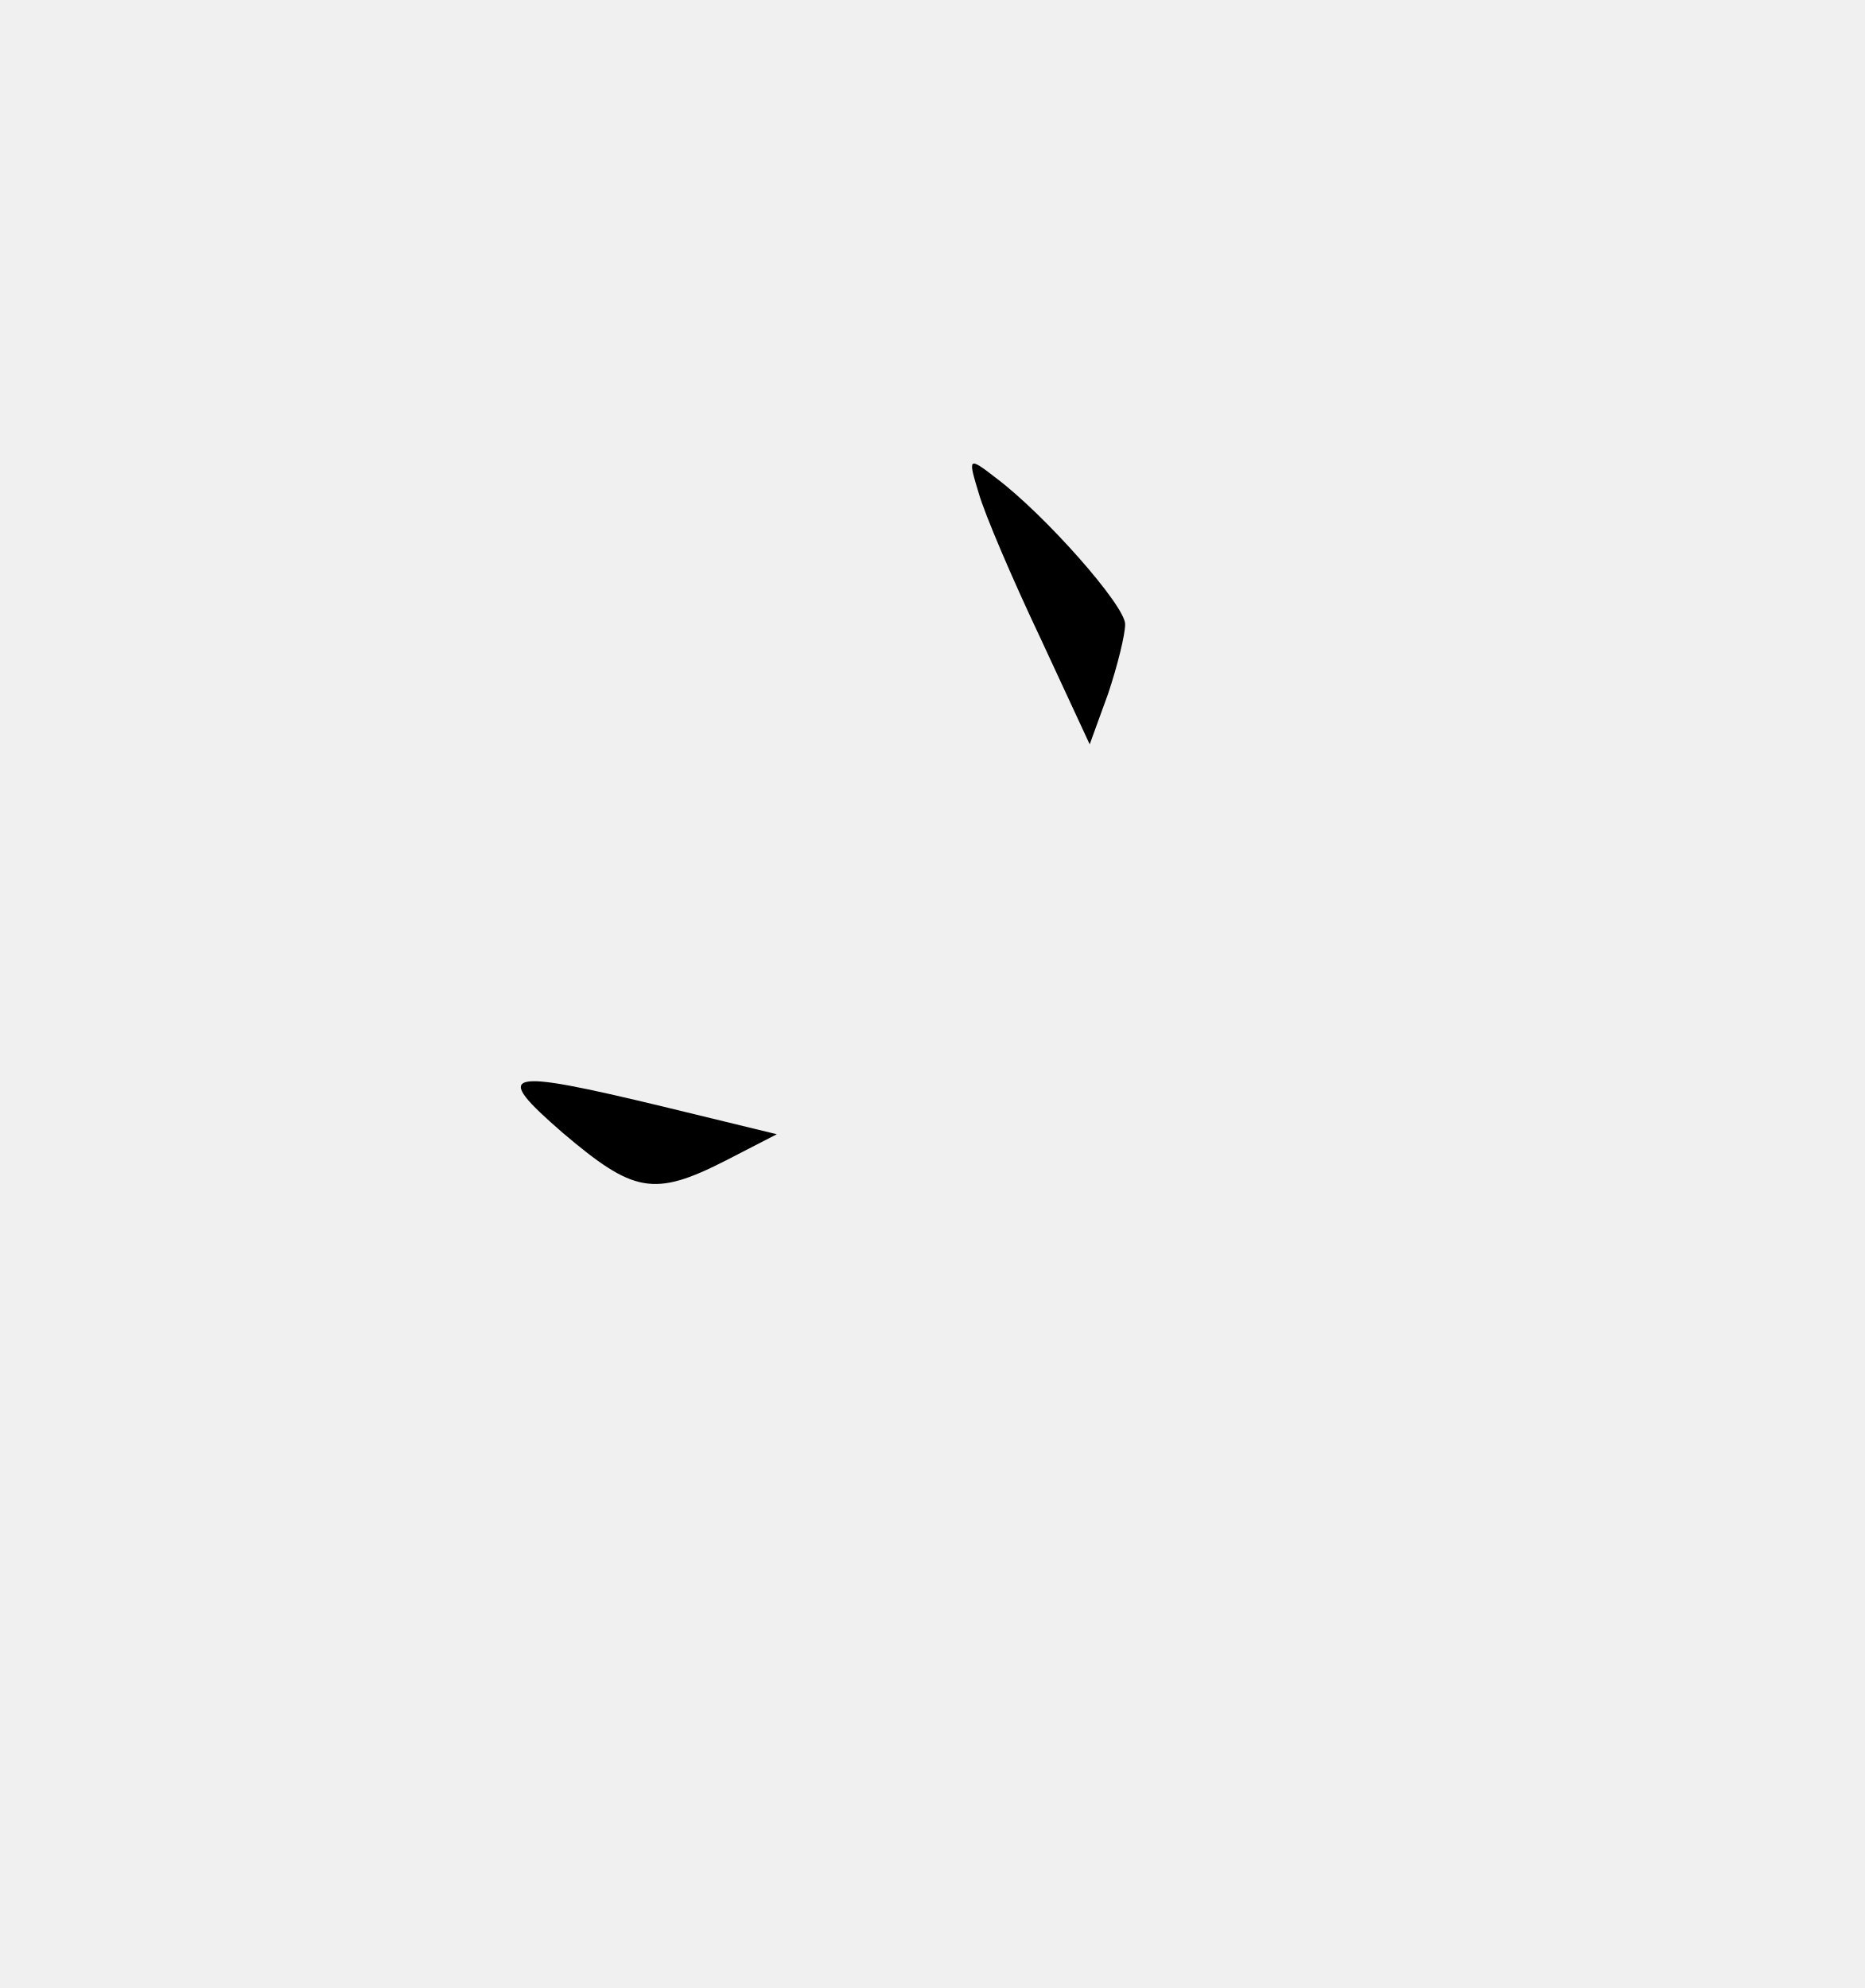
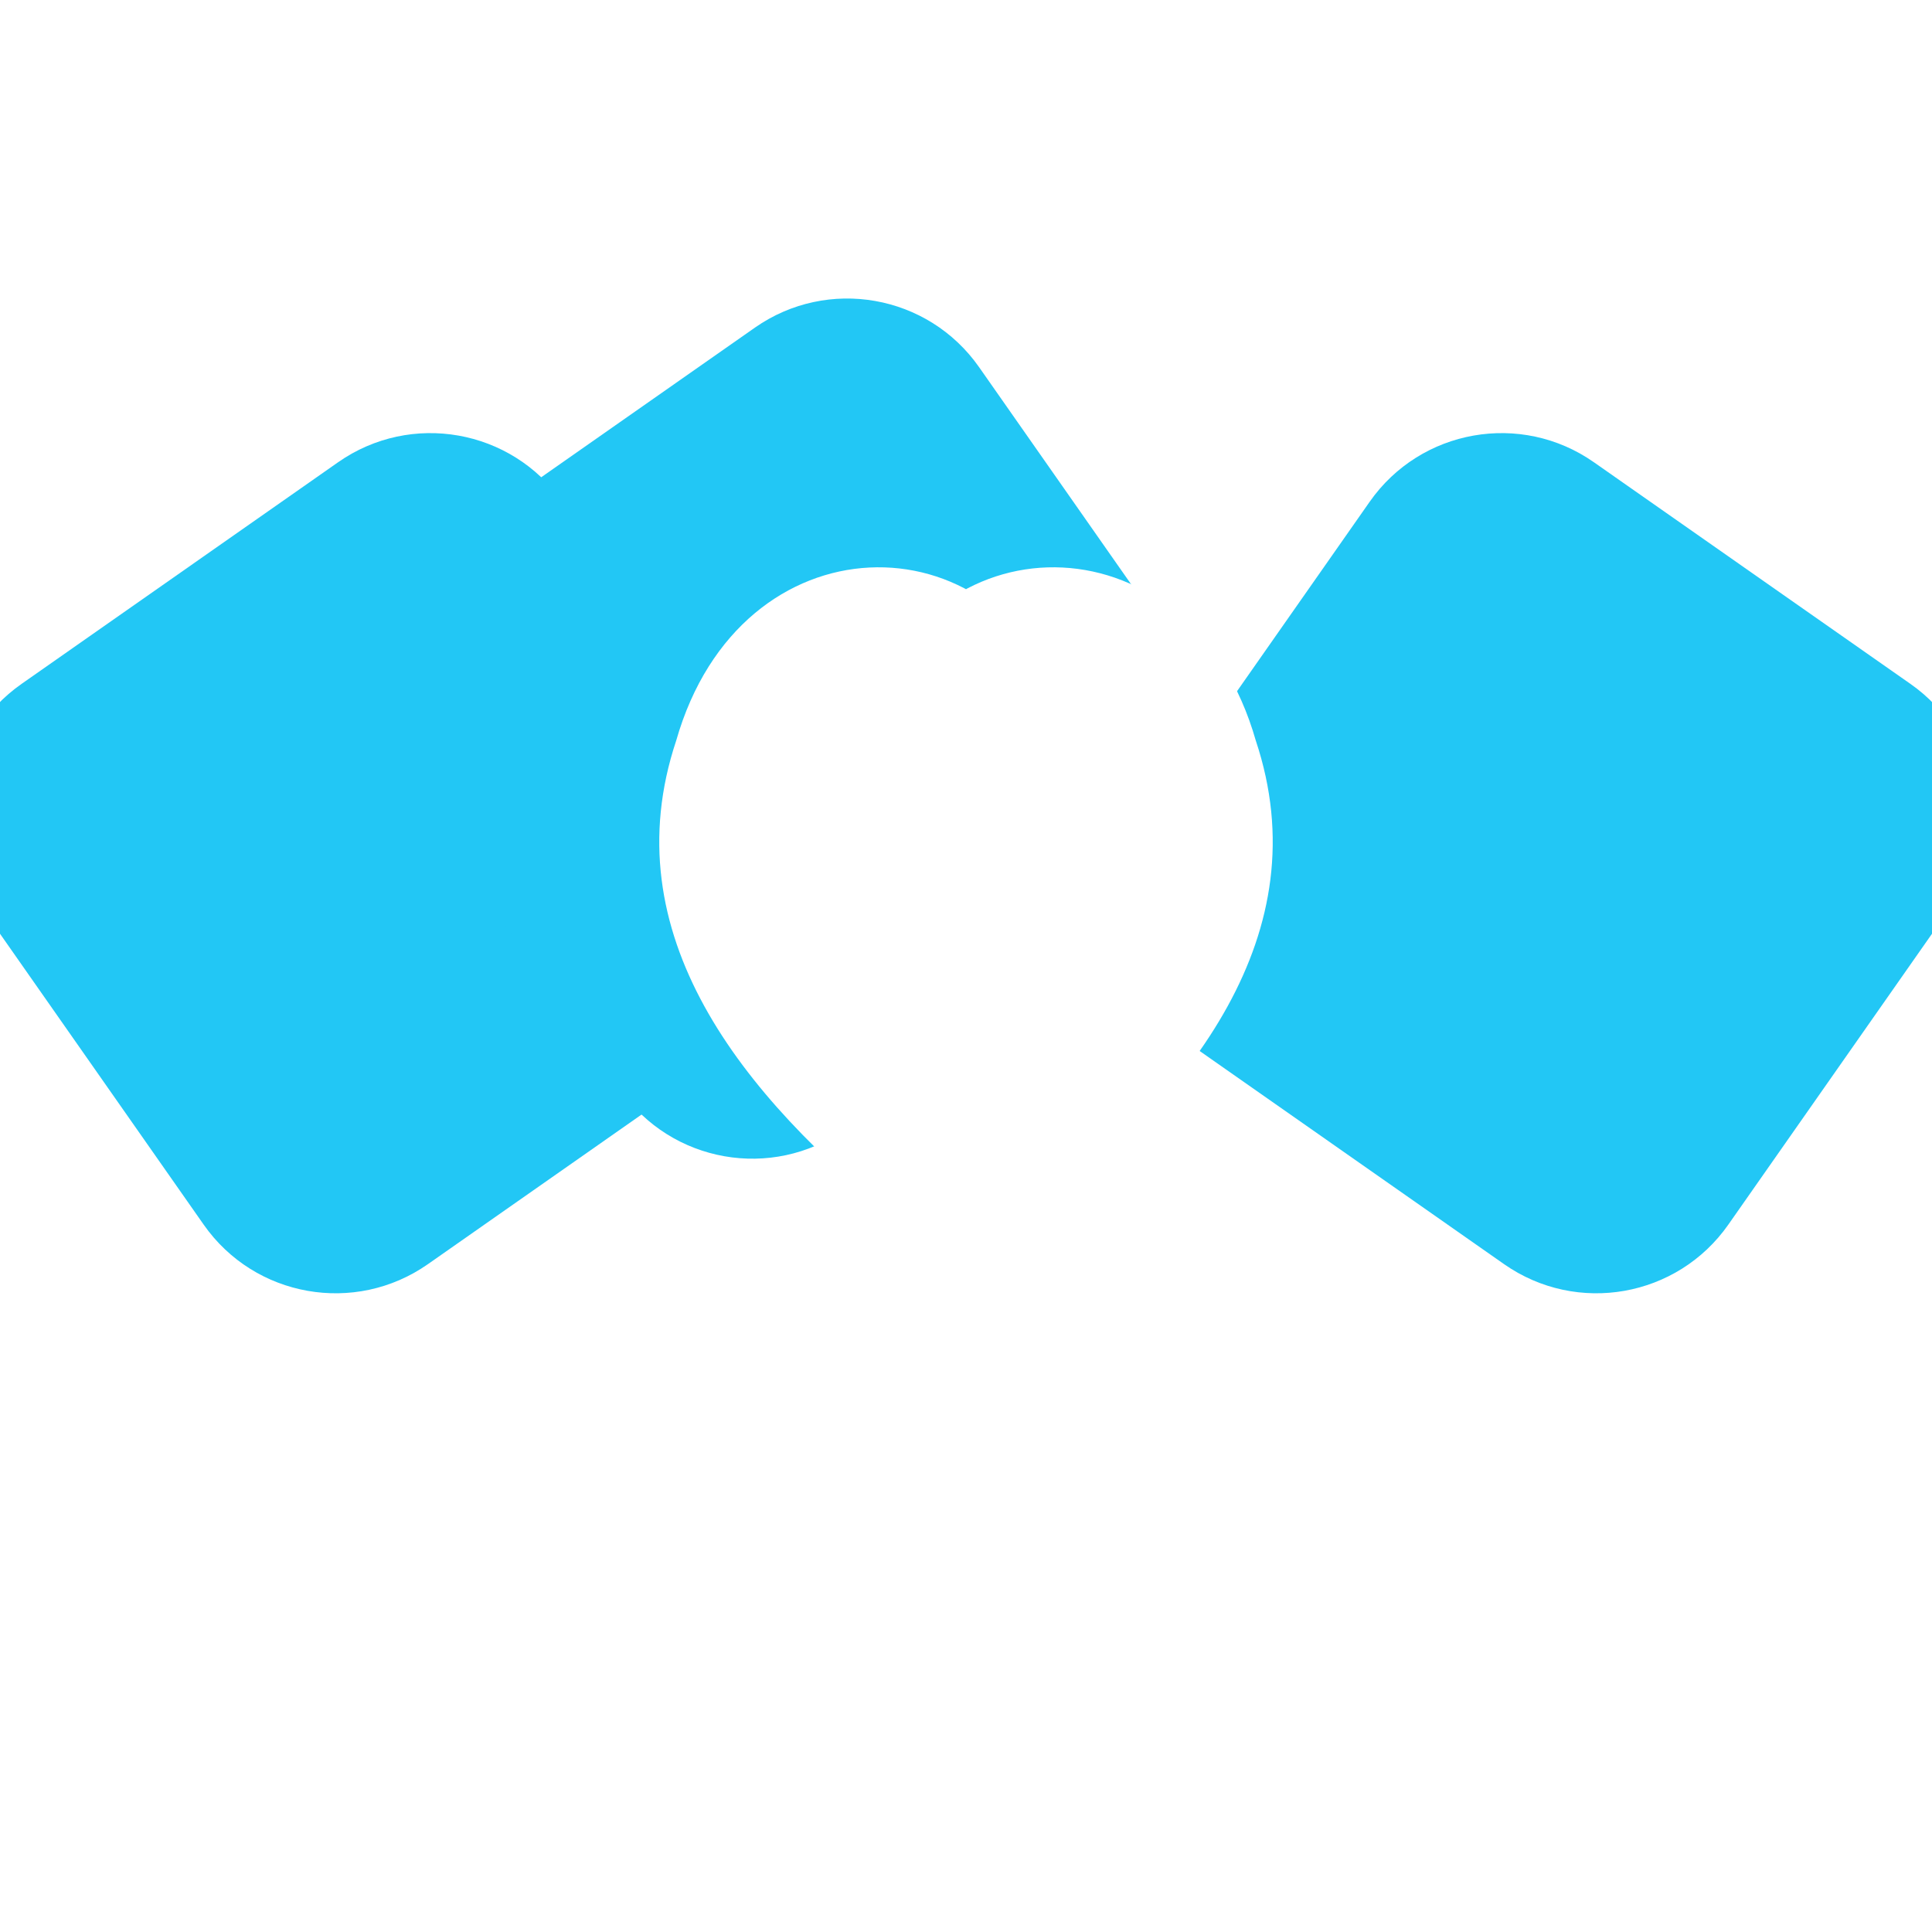
- <svg xmlns="http://www.w3.org/2000/svg" version="1.0" width="121pt" height="129pt" viewBox="0 0 121 129" preserveAspectRatio="xMidYMid meet">
-   <g transform="translate(0,129) scale(0.1,-0.1)" fill="#000000" stroke="none">
-     <path d="M635 970 c4 -14 22 -56 40 -94 l32 -69 12 33 c6 18 11 38 11 45 0 12 -52 71 -84 95 -18 14 -18 13 -11 -10z" />
-     <path d="M365 555 c46 -39 59 -42 106 -18 l33 17 -74 18 c-104 25 -111 23 -65 -17z" />
+ <svg xmlns="http://www.w3.org/2000/svg" width="300" height="300" viewBox="0 0 300 300">
+   <rect width="300" height="300" fill="white" />
+   <g transform="translate(150,150)">
+     <rect x="-120" y="-120" width="110" height="110" rx="25" ry="25" fill="#22C7F5" transform="rotate(-35)" />
+     <rect x="10" y="-120" width="110" height="110" rx="25" ry="25" fill="#22C7F5" transform="rotate(35)" />
+     <rect x="-55" y="-10" width="110" height="110" rx="25" ry="25" fill="#22C7F5" transform="rotate(145)" />
+     <path d="       M -15 -40       C -5 -70, 35 -70, 45 -35       C 55 -5, 35 20, 10 40       L 0 50       L -10 40       C -35 20, -55 -5, -45 -35       C -35 -70, 5 -70, 15 -40       Z" fill="white" />
  </g>
</svg>
